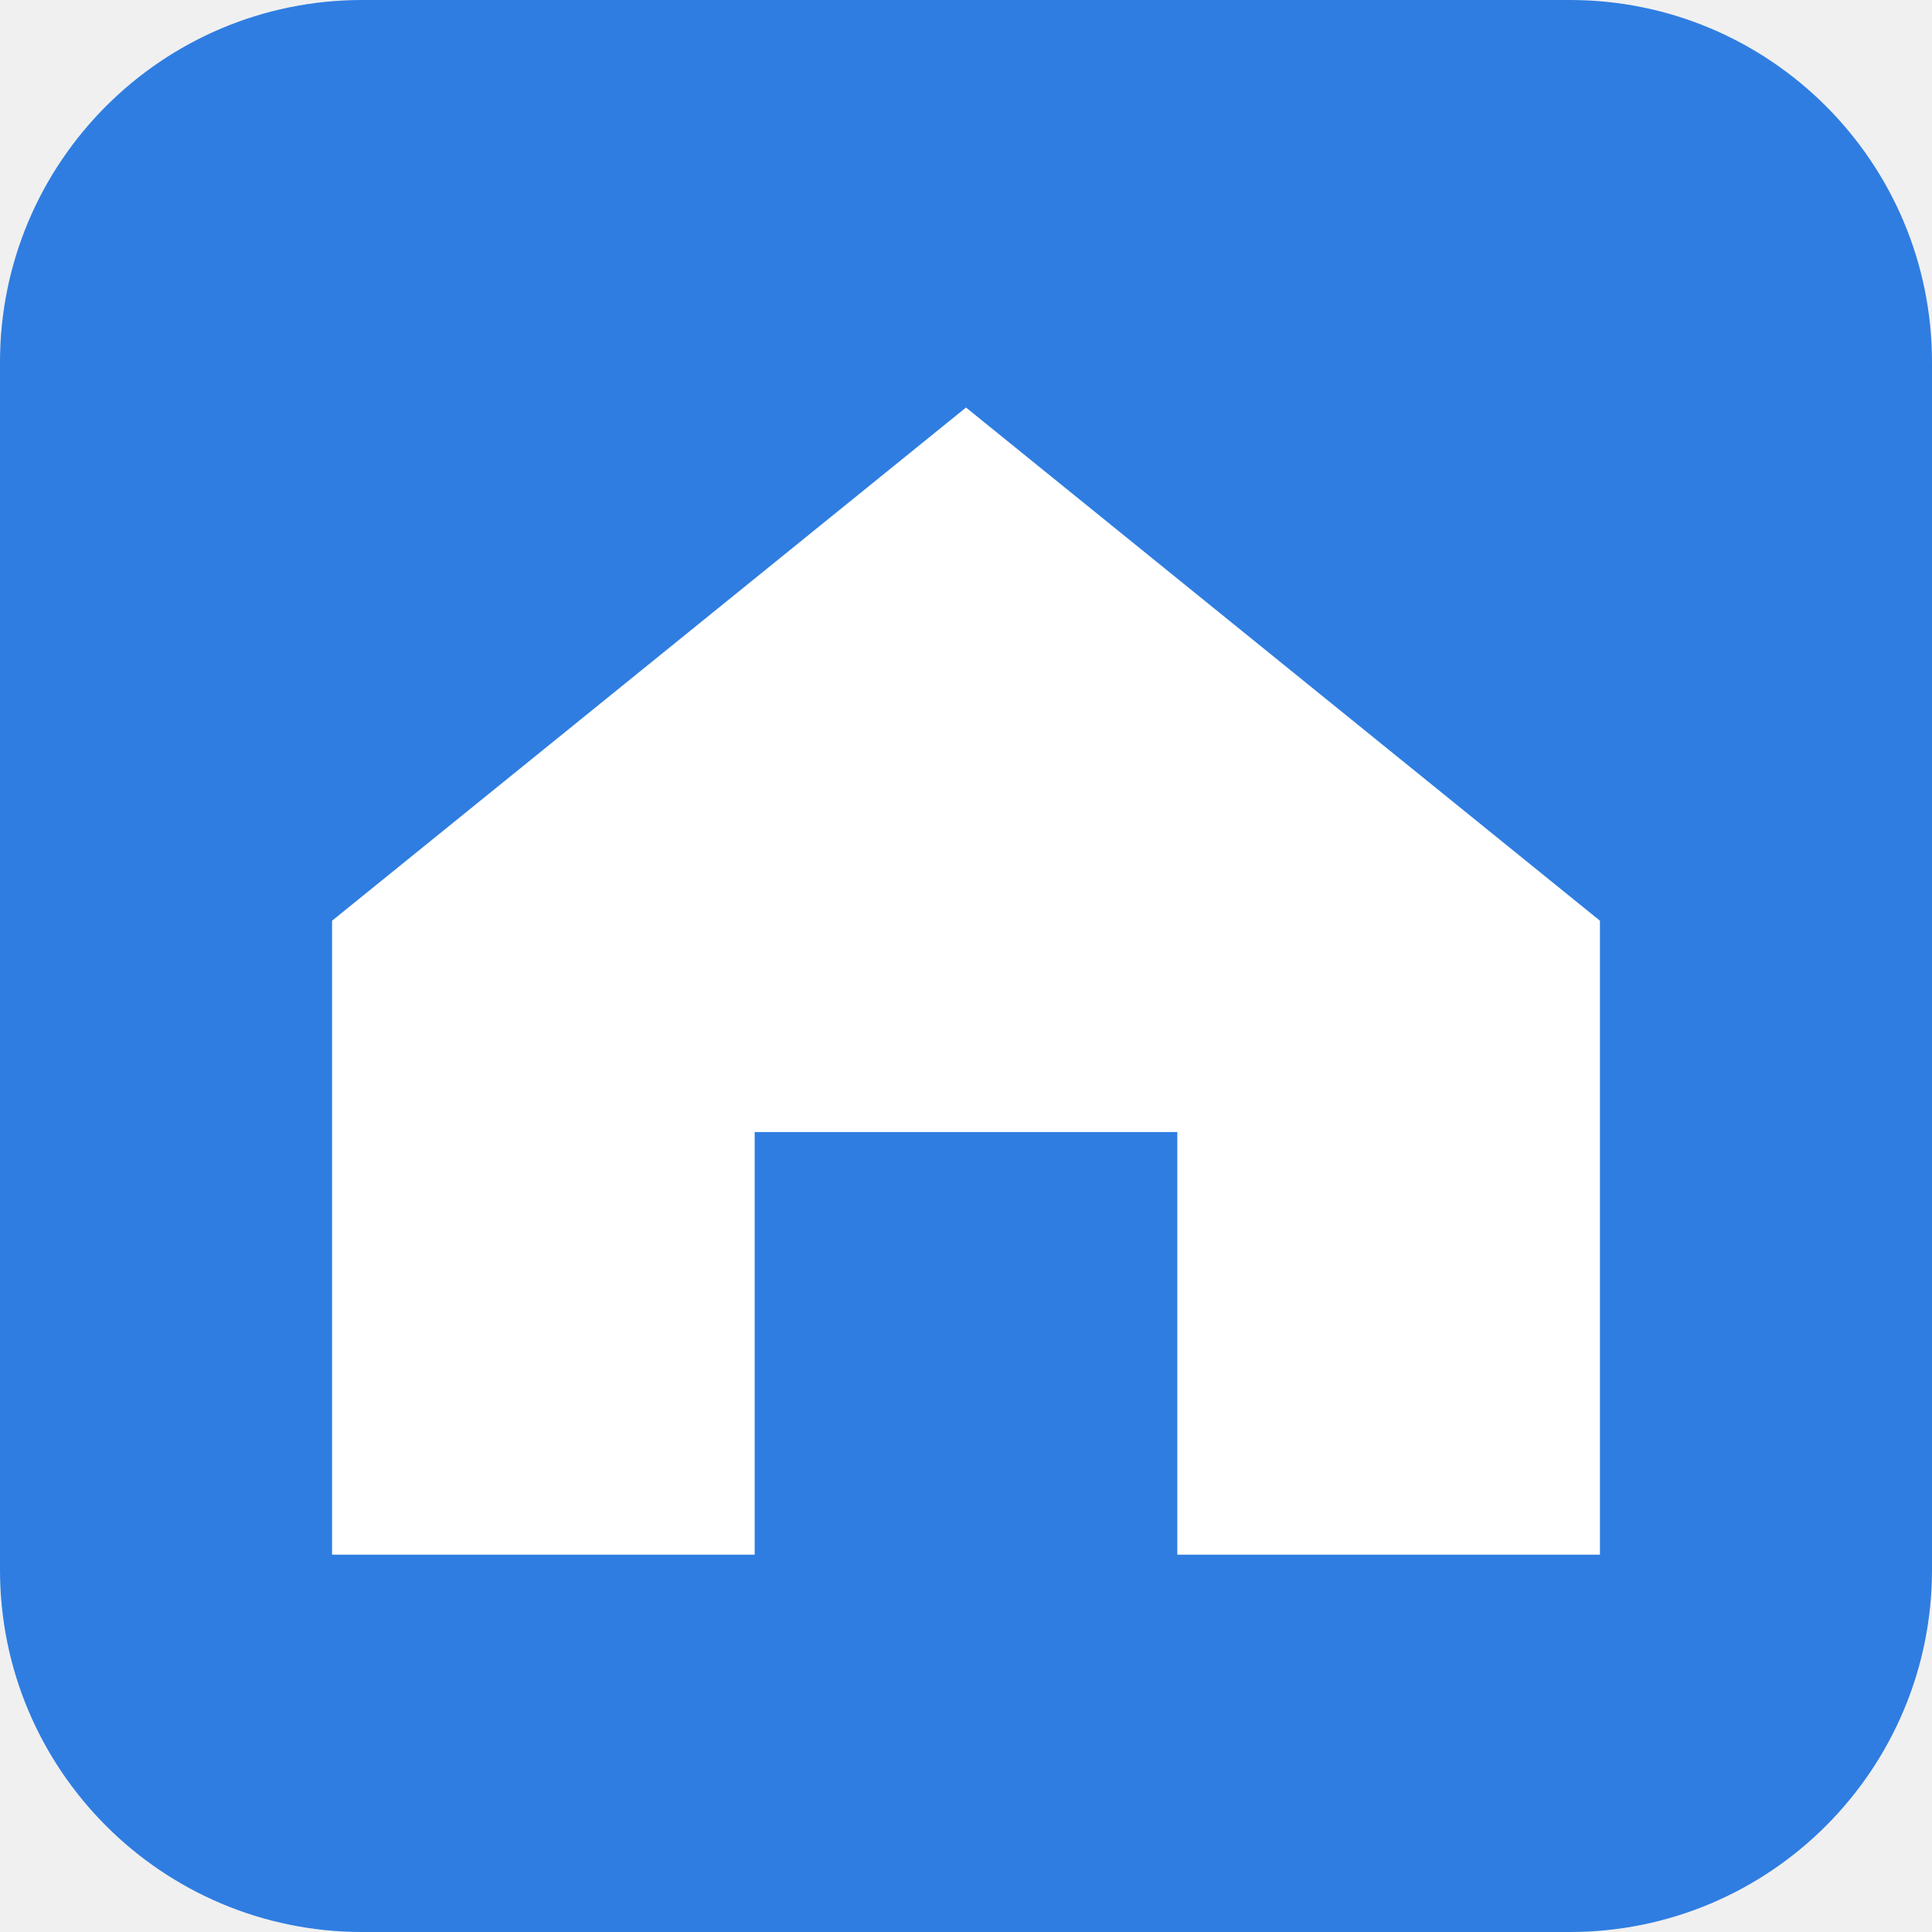
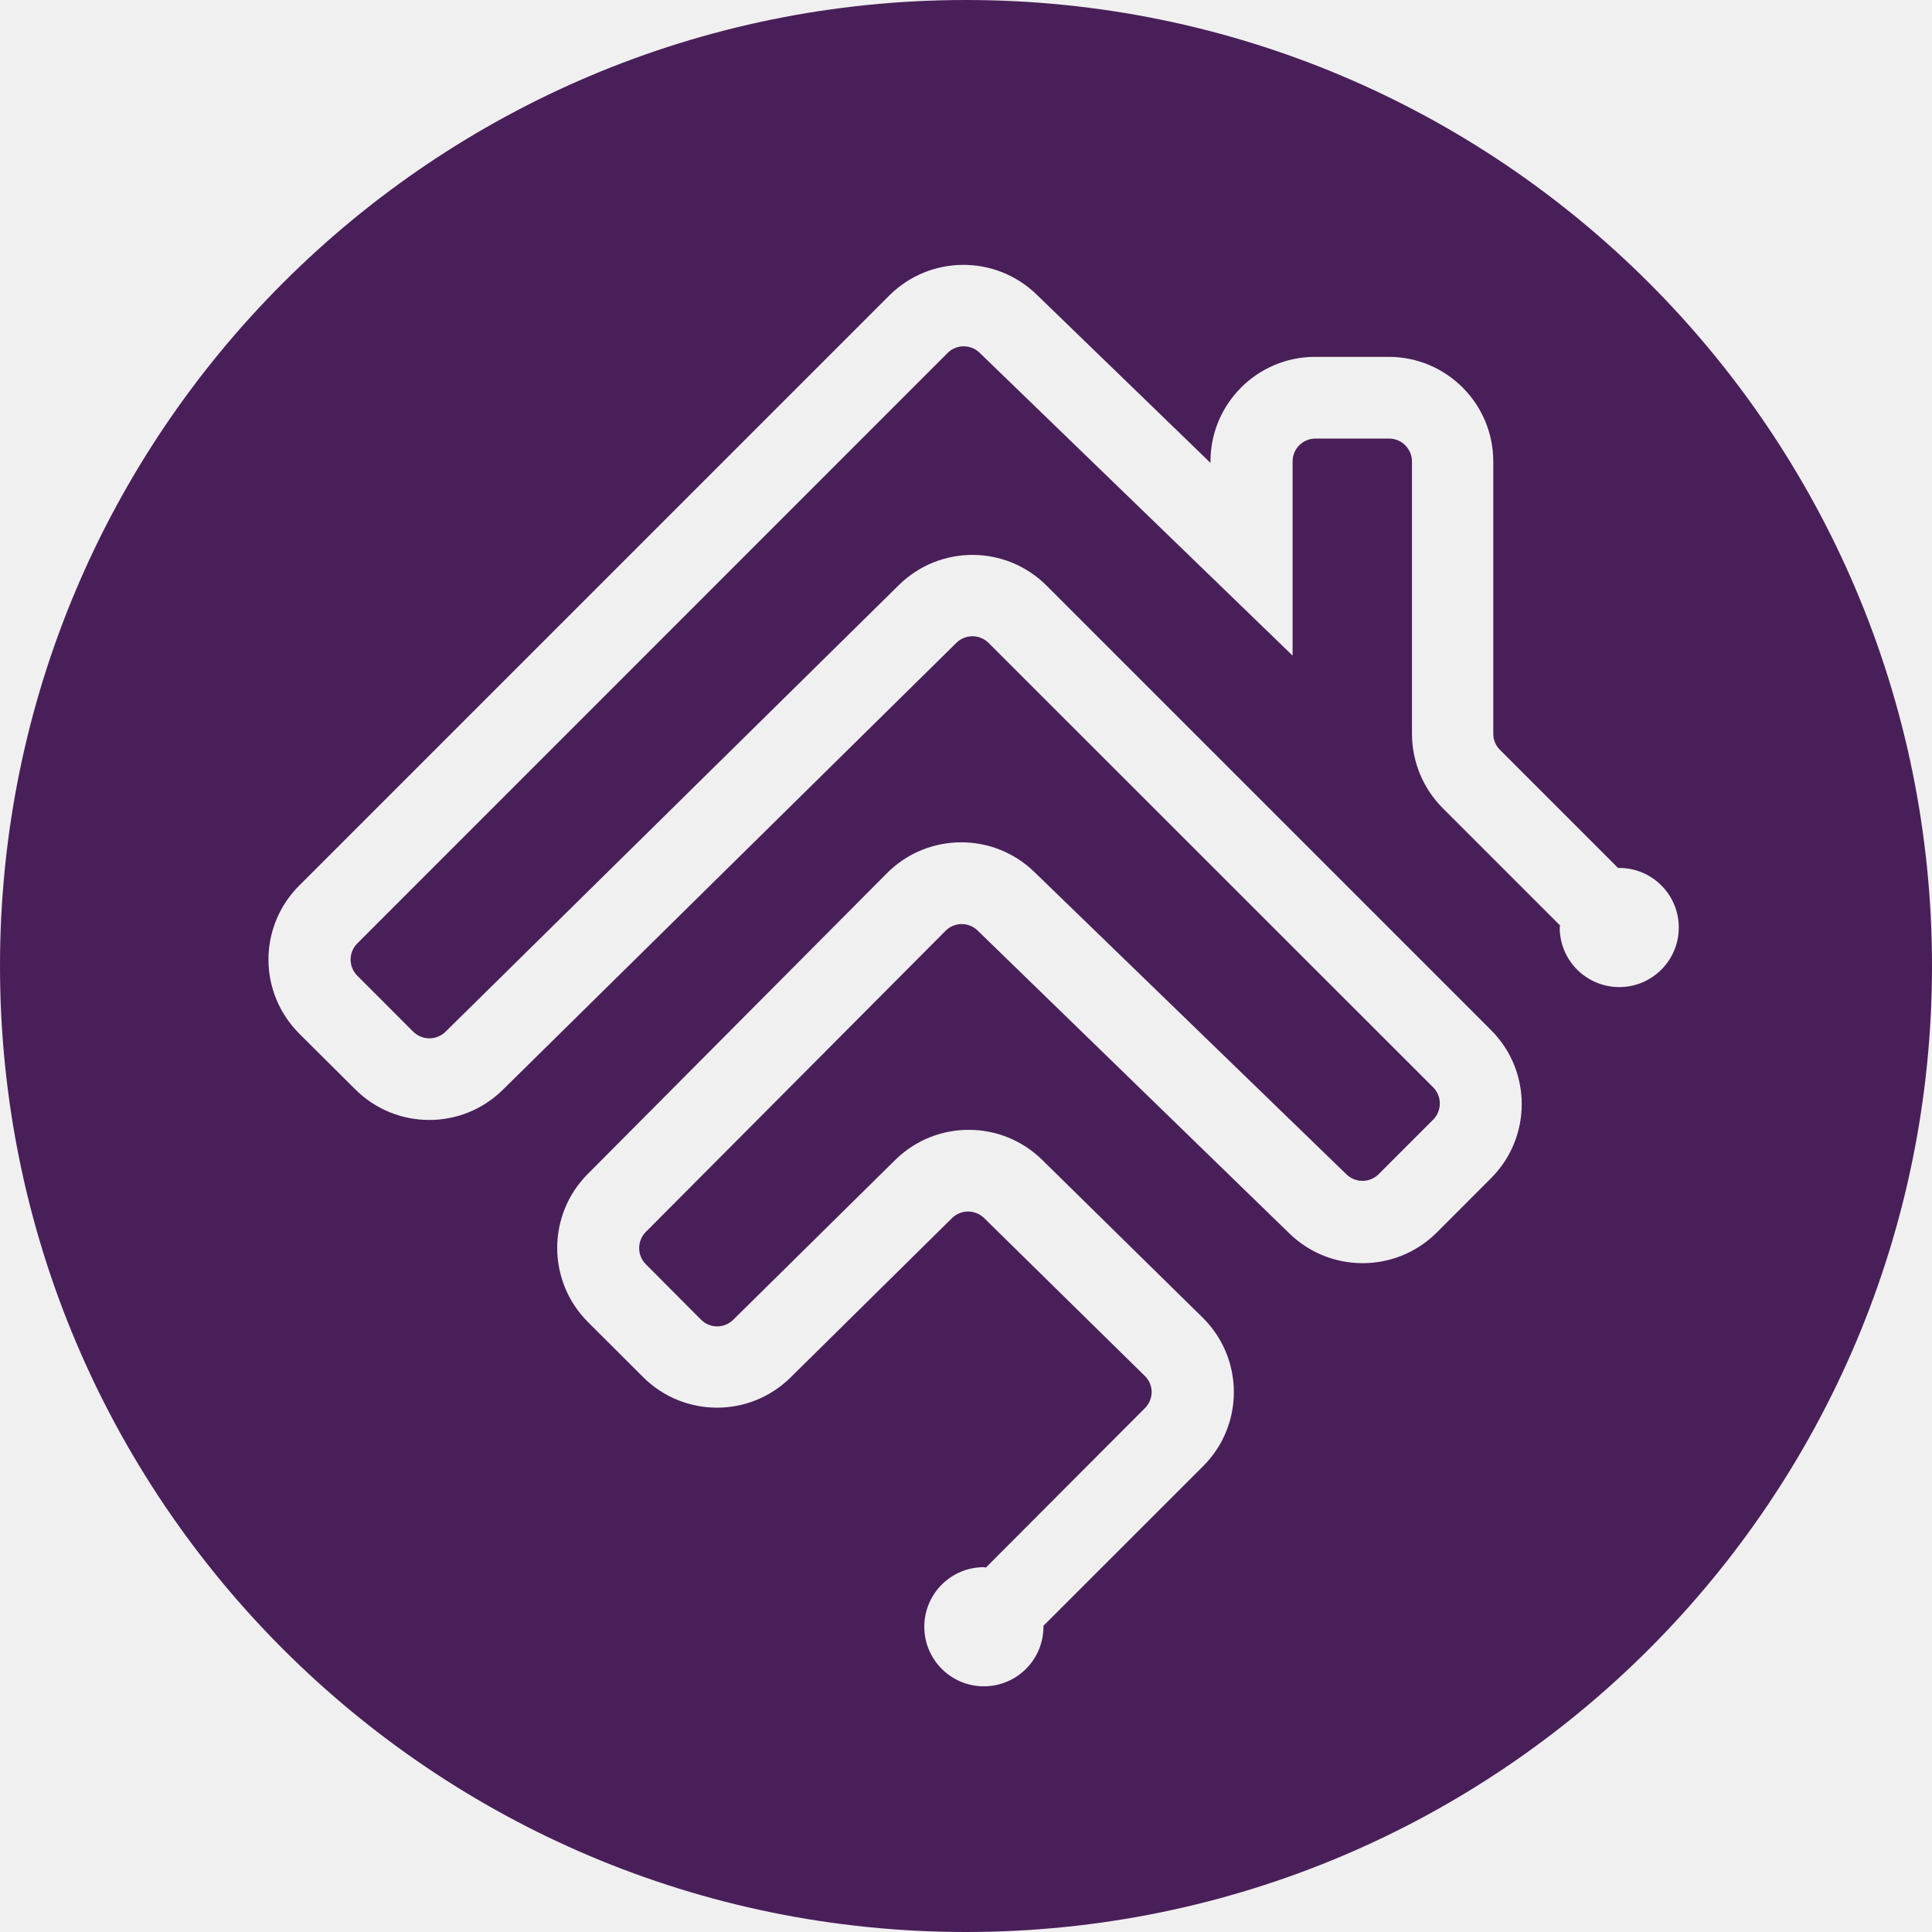
- <svg xmlns="http://www.w3.org/2000/svg" viewBox="0 0 128 128" role="img" aria-label="Homebridge">
-   <rect width="128" height="128" rx="24" fill="#2f7de1" />
-   <path fill="#fff" d="M22 61 64 27l42 34v42H78V75H50v28H22zm34-4h16v12H56z" />
-   <circle cx="64" cy="91" r="7" fill="#2f7de1" />
+ <svg xmlns="http://www.w3.org/2000/svg" role="img" viewBox="0 0 24 24">
+   <path fill="#491F59" d="M12 0C5.373 0 0 5.373 0 12s5.373 12 12 12 12-5.373 12-12S18.627 0 12 0zm8.116 12.262a.74.74 0 0 1-.741-.74c0-.008.005-.016.005-.025l-1.46-1.46a1.31 1.31 0 0 1-.38-.917V5.731a.285.285 0 0 0-.284-.283h-.915a.284.284 0 0 0-.284.283v2.413L12.17 4.383a.284.284 0 0 0-.4.003L4.438 11.72a.283.283 0 0 0 0 .4l.696.697a.286.286 0 0 0 .4 0l5.635-5.552a1.302 1.302 0 0 1 1.83.008l5.525 5.525a1.3 1.3 0 0 1 0 1.836l-.679.68a1.305 1.305 0 0 1-1.824.012l-3.876-3.766a.283.283 0 0 0-.4.004l-3.723 3.74a.285.285 0 0 0 0 .4l.687.69a.283.283 0 0 0 .4 0l2.013-1.986a1.302 1.302 0 0 1 1.824 0l1.994 1.96.007.007a1.299 1.299 0 0 1 0 1.837l-1.985 1.984v.013a.74.74 0 1 1-.74-.741c.009 0 .016.005.025.005l1.975-1.98a.284.284 0 0 0 .084-.201.28.28 0 0 0-.085-.2l-1.995-1.96a.285.285 0 0 0-.4 0l-2.006 1.98a1.3 1.3 0 0 1-1.83-.004l-.69-.689a1.301 1.301 0 0 1 0-1.834l3.72-3.74a1.303 1.303 0 0 1 1.826-.016l3.879 3.758a.285.285 0 0 0 .4 0l.679-.679a.285.285 0 0 0 0-.4L12.28 7.986a.284.284 0 0 0-.4 0l-5.637 5.555a1.301 1.301 0 0 1-1.829-.008l-.698-.694-.002-.003a1.296 1.296 0 0 1 .002-1.834l7.334-7.334a1.305 1.305 0 0 1 1.821-.015l2.166 2.097v-.019a1.3 1.3 0 0 1 1.299-1.298h.916a1.3 1.3 0 0 1 1.298 1.298v3.384a.282.282 0 0 0 .083.2l1.467 1.467h.014a.74.74 0 0 1 .001 1.48z" />
</svg>
